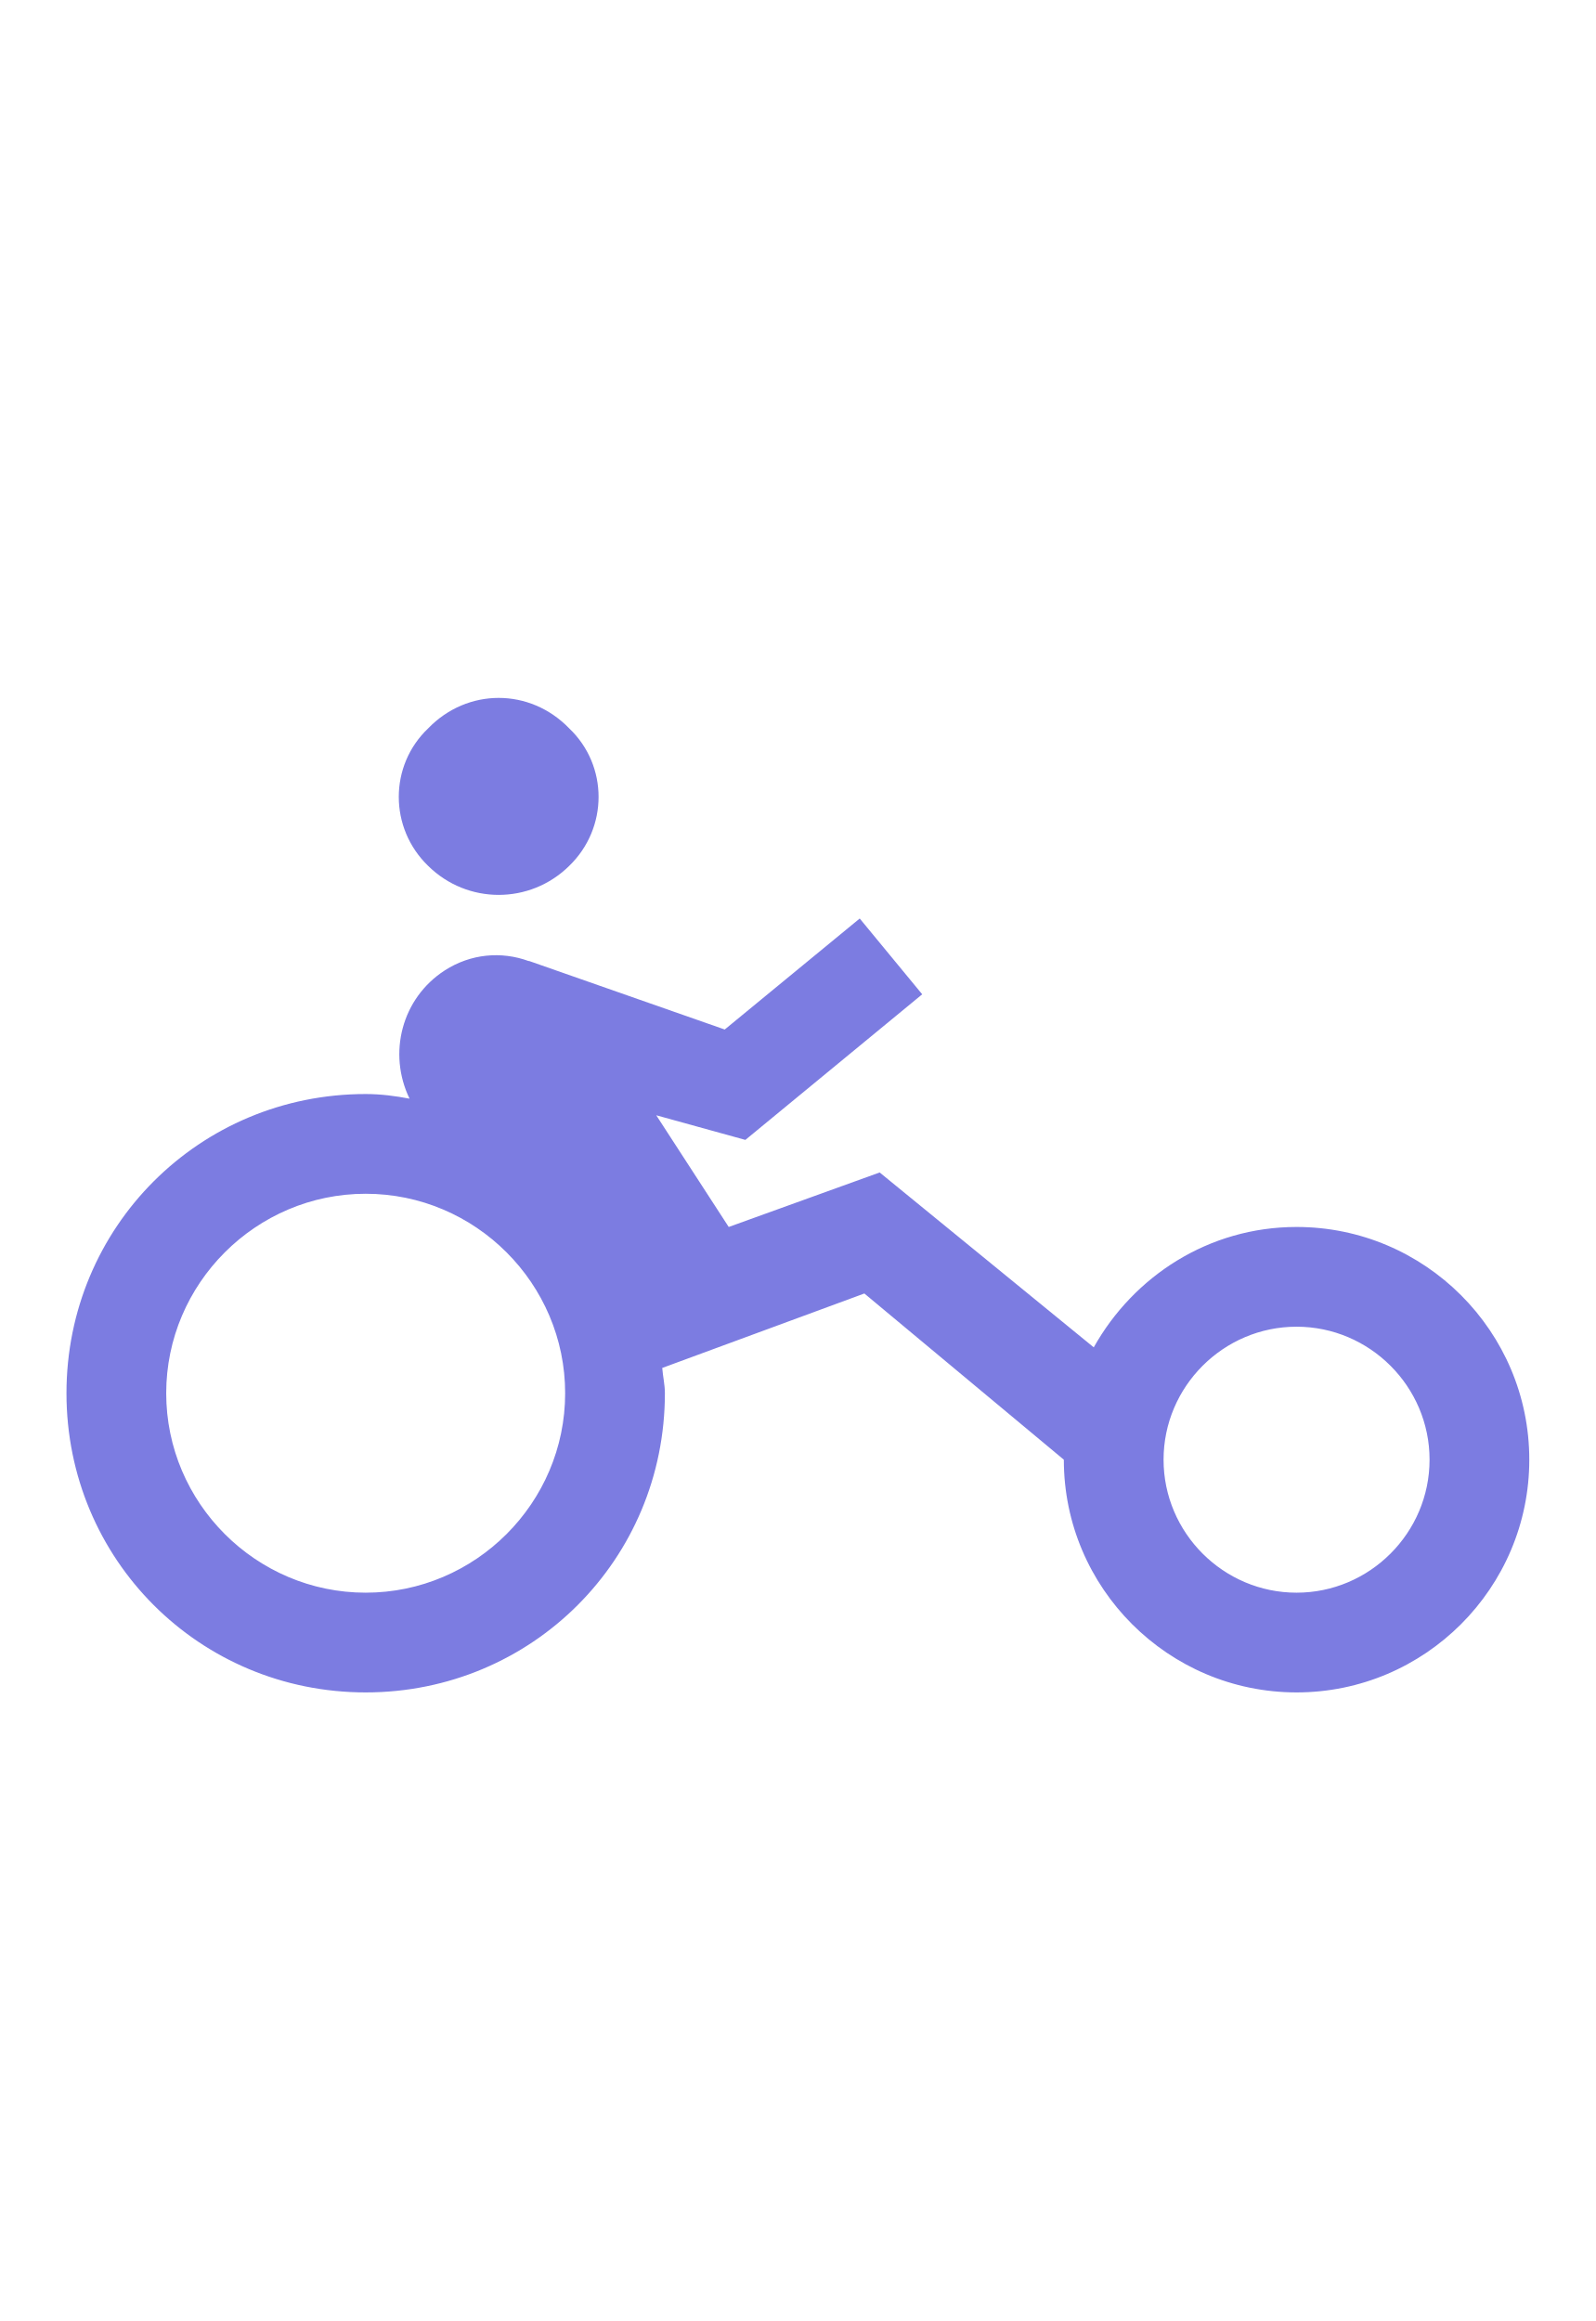
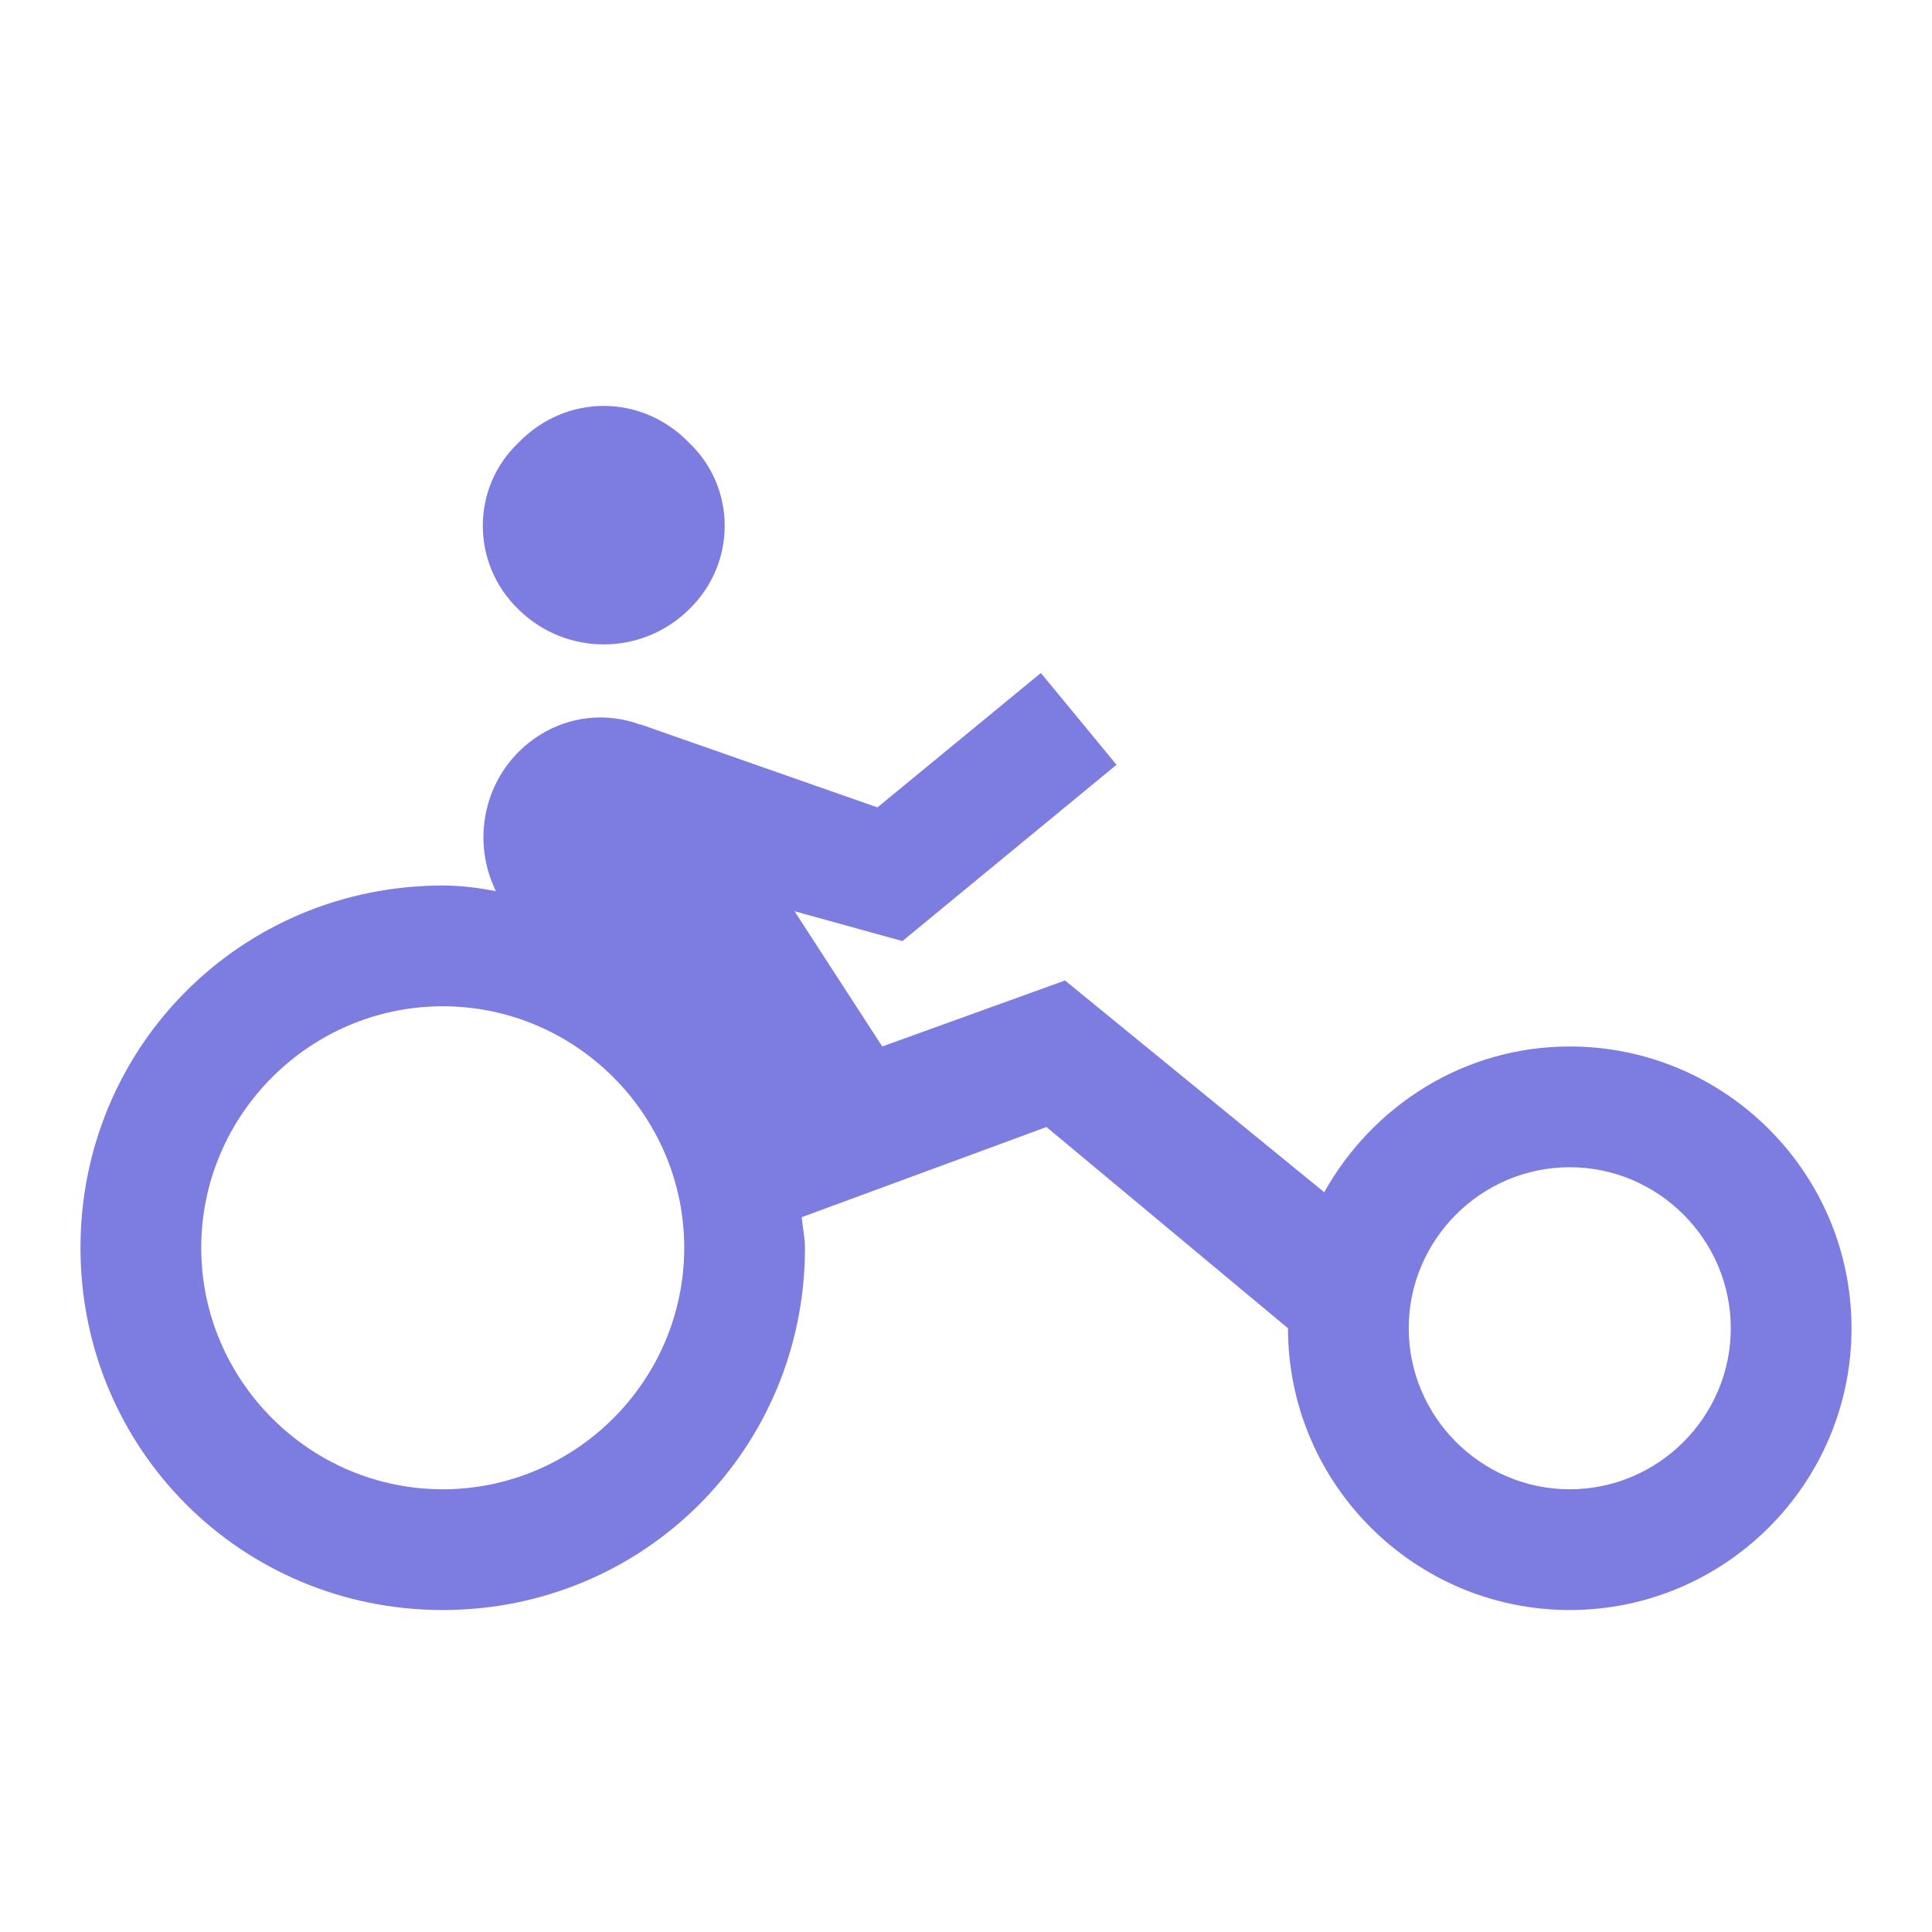
- <svg xmlns="http://www.w3.org/2000/svg" width="22" height="32" viewBox="0 0 32 32" fill="none">
+ <svg xmlns="http://www.w3.org/2000/svg" width="32" height="32" viewBox="0 0 32 32" fill="none">
  <path d="M26 17.333C24.24 17.333 22.733 18.32 21.933 19.747L17.64 16.24L14.613 17.333L13.16 15.093L14.947 15.587L18.493 12.667L17.24 11.147L14.533 13.373L10.613 12H10.6C10.053 11.8 9.44 11.853 8.92 12.187C8.053 12.747 7.773 13.853 8.213 14.76C7.933 14.707 7.64 14.667 7.333 14.667C4 14.667 1.333 17.333 1.333 20.667C1.333 24 4 26.667 7.333 26.667C10.667 26.667 13.333 24 13.333 20.667C13.333 20.493 13.293 20.333 13.28 20.16L17.333 18.667L21.333 22C21.333 24.573 23.427 26.667 26 26.667C28.573 26.667 30.667 24.573 30.667 22C30.667 19.427 28.573 17.333 26 17.333ZM7.333 24.667C5.133 24.667 3.333 22.867 3.333 20.667C3.333 18.467 5.133 16.667 7.333 16.667C9.533 16.667 11.333 18.467 11.333 20.667C11.333 22.867 9.533 24.667 7.333 24.667ZM26 24.667C24.533 24.667 23.333 23.467 23.333 22C23.333 20.533 24.533 19.333 26 19.333C27.467 19.333 28.667 20.533 28.667 22C28.667 23.467 27.467 24.667 26 24.667ZM8.587 10.093C7.8 9.333 7.8 8.08 8.587 7.333C9.373 6.52 10.627 6.52 11.413 7.333C12.2 8.08 12.2 9.333 11.413 10.093C10.627 10.867 9.373 10.867 8.587 10.093Z" fill="#7C7CE1" />
</svg>
